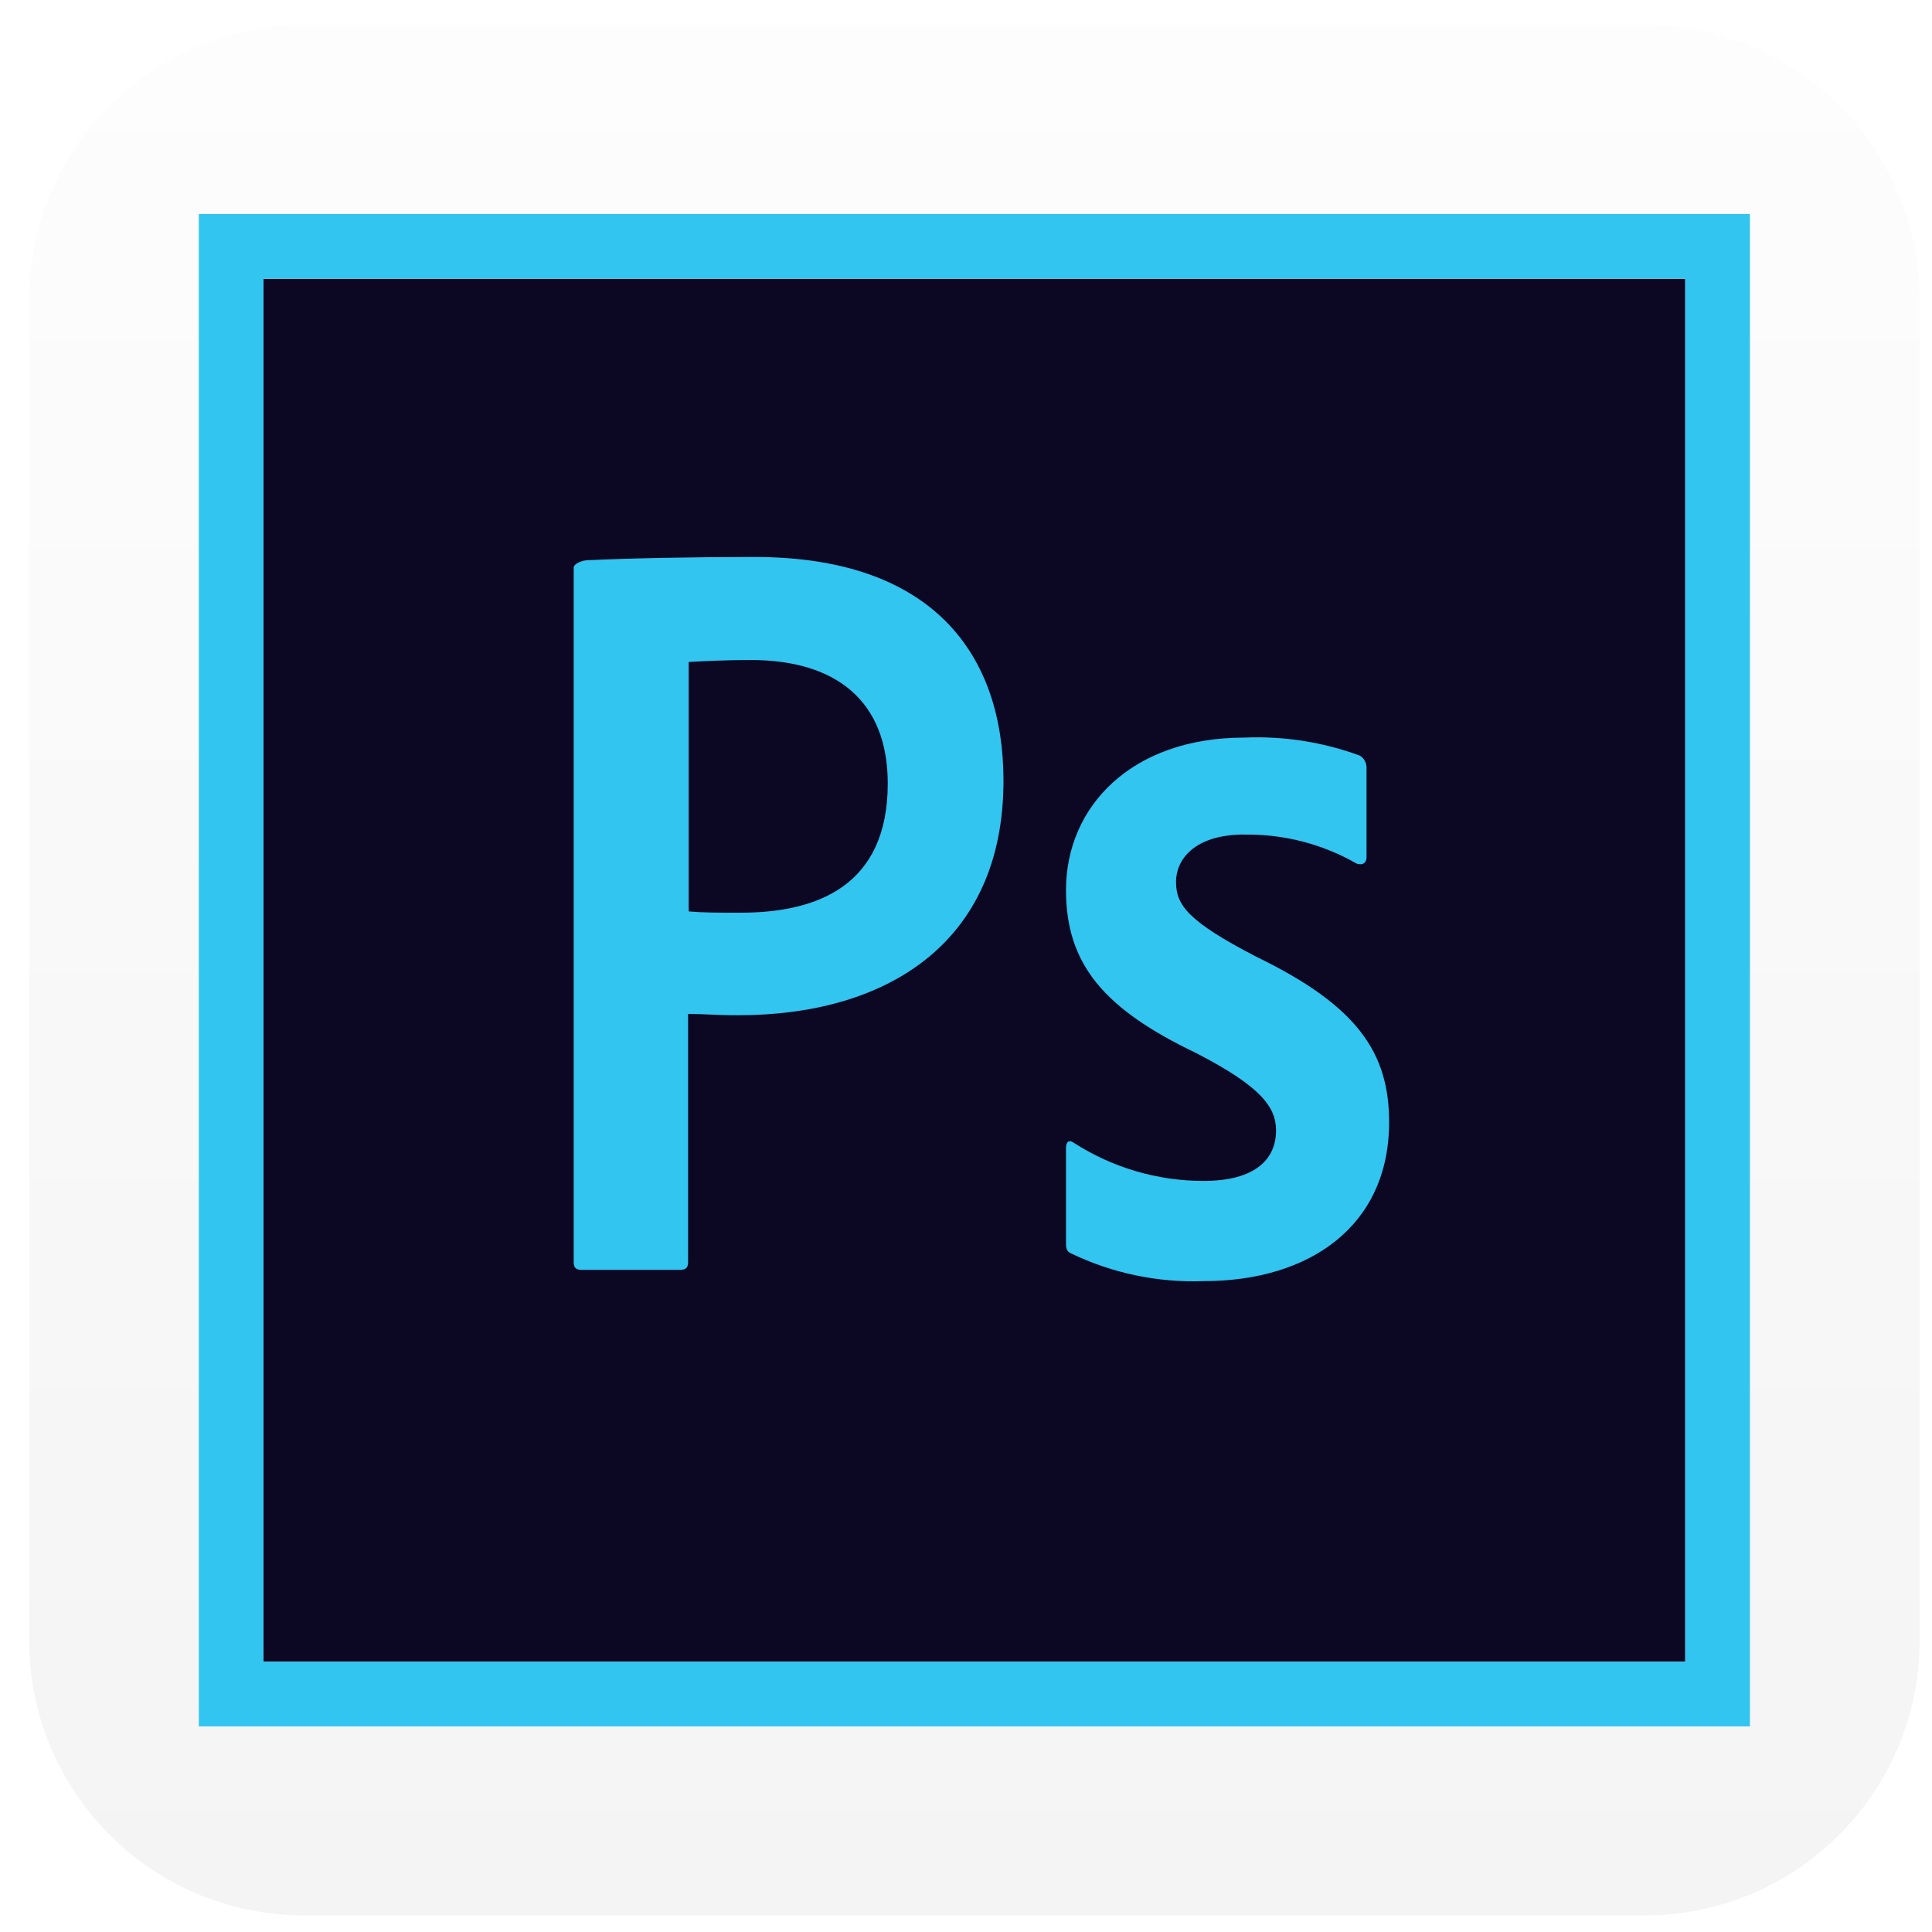
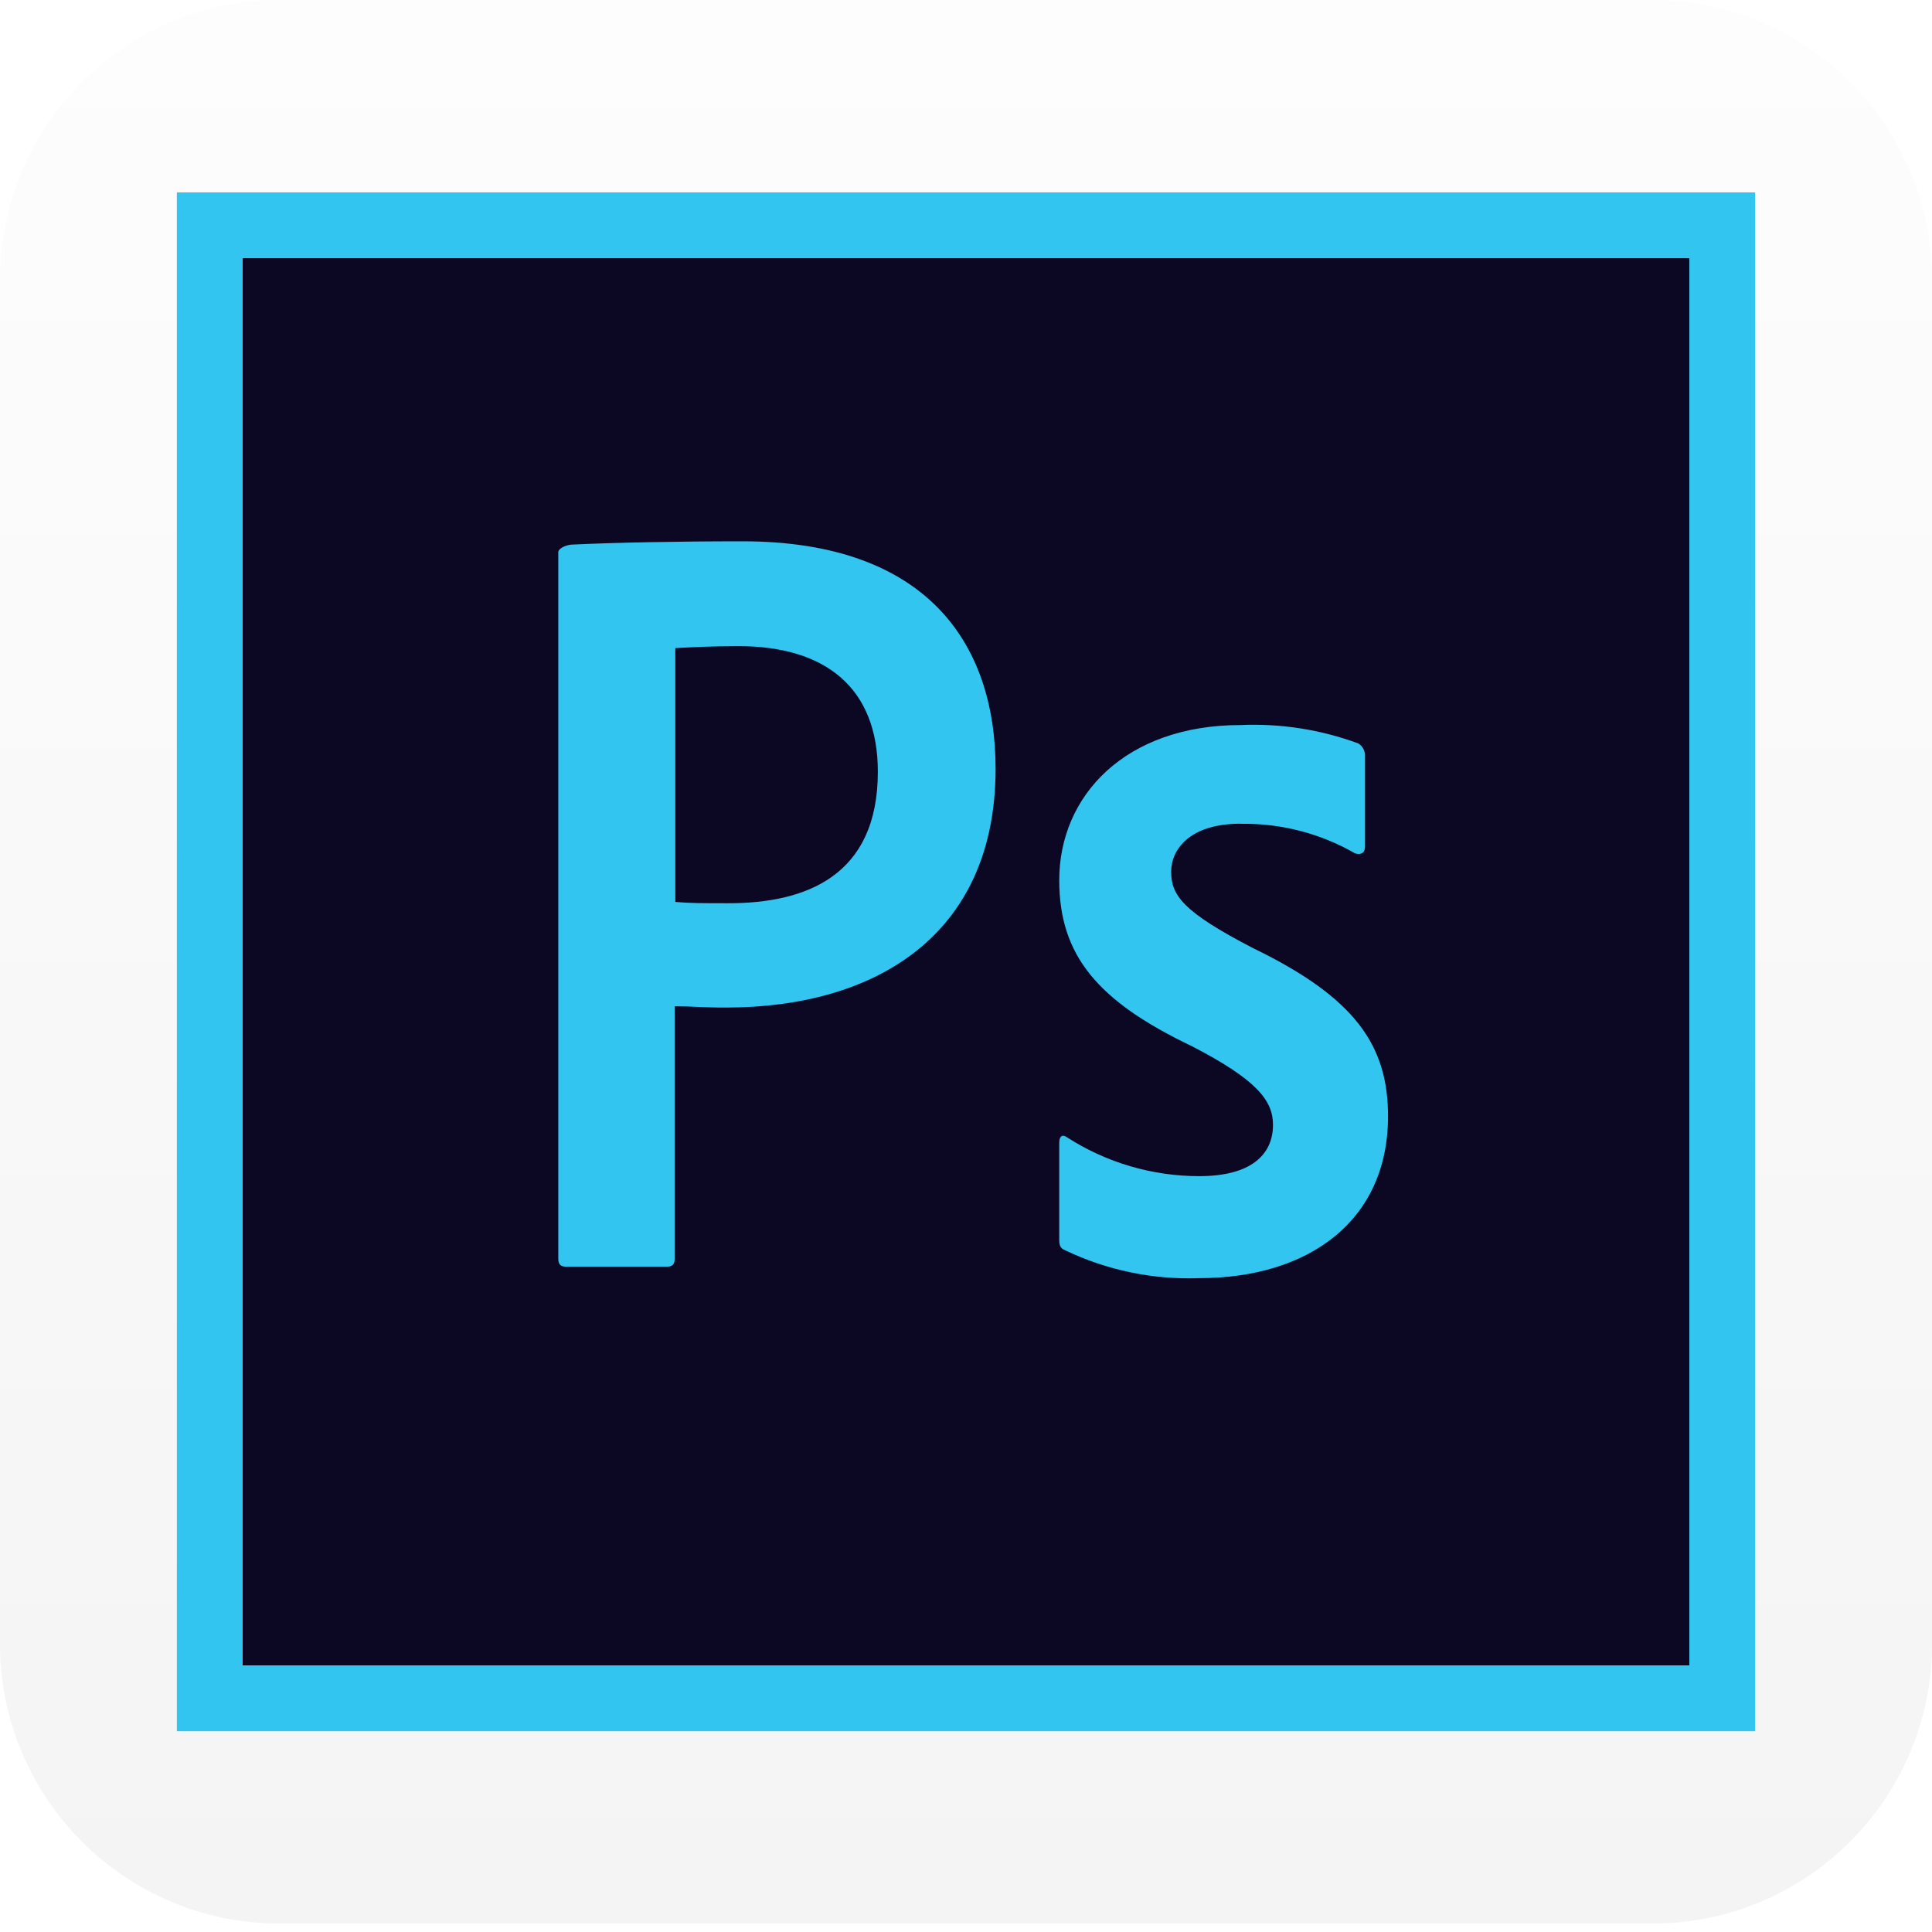
- <svg xmlns="http://www.w3.org/2000/svg" width="58" height="58" viewBox="0 0 58 58" fill="none">
-   <rect x="0.876" y="0.751" width="56.752" height="56.752" rx="8.255" fill="url(#paint0_linear_267_5486)" />
-   <path d="M7.91 8.368H50.593V49.886H7.91V8.368Z" fill="#0C0824" />
-   <path d="M7.91 8.368H50.593V49.886H7.91V8.368ZM5.969 51.827H52.534V6.427H5.969V51.827ZM37.362 25.053C35.829 25.053 35.305 25.829 35.305 26.47C35.305 27.168 35.654 27.654 37.711 28.72C40.758 30.195 41.702 31.61 41.702 33.687C41.702 36.792 39.336 38.46 36.135 38.46C34.761 38.511 33.395 38.225 32.157 37.629C32.02 37.57 32.002 37.474 32.002 37.318V34.462C32.002 34.268 32.099 34.209 32.235 34.307C33.398 35.055 34.752 35.453 36.135 35.452C37.668 35.452 38.308 34.811 38.308 33.938C38.308 33.24 37.863 32.62 35.902 31.61C33.146 30.291 32.002 28.949 32.002 26.721C32.002 24.218 33.961 22.143 37.357 22.143C38.539 22.092 39.719 22.277 40.829 22.686C40.893 22.728 40.945 22.786 40.979 22.854C41.013 22.922 41.029 22.998 41.024 23.074V25.735C41.024 25.889 40.928 25.988 40.733 25.929C39.707 25.339 38.541 25.037 37.357 25.056L37.362 25.053ZM20.675 27.361C21.121 27.399 21.47 27.399 22.247 27.399C24.517 27.399 26.651 26.605 26.651 23.52C26.651 21.055 25.117 19.814 22.538 19.814C21.761 19.814 21.025 19.853 20.675 19.873V27.361ZM17.221 17.05C17.221 16.914 17.492 16.818 17.649 16.818C18.891 16.759 20.734 16.721 22.654 16.721C28.029 16.721 30.125 19.67 30.125 23.435C30.125 28.362 26.554 30.478 22.171 30.478C21.434 30.478 21.181 30.439 20.657 30.439V37.89C20.657 38.044 20.599 38.122 20.424 38.122H17.456C17.301 38.122 17.223 38.064 17.223 37.89V17.059L17.221 17.05Z" fill="#31C5F0" />
+ <svg xmlns="http://www.w3.org/2000/svg" width="57" height="57" viewBox="0 0 57 57" fill="none">
+   <rect width="57" height="56.752" rx="8.255" fill="url(#paint0_linear_568_896)" />
+   <path d="M7.159 7.616H49.841V49.135H7.159V7.616Z" fill="#0C0824" />
+   <path d="M7.159 7.617H49.841V49.135H7.159V7.617ZM5.218 51.076H51.782V5.676H5.218V51.076ZM36.61 24.301C35.077 24.301 34.553 25.078 34.553 25.718C34.553 26.417 34.903 26.902 36.96 27.968C40.006 29.443 40.951 30.859 40.951 32.936C40.951 36.041 38.584 37.709 35.383 37.709C34.009 37.76 32.644 37.474 31.405 36.877C31.269 36.819 31.251 36.722 31.251 36.566V33.711C31.251 33.516 31.347 33.458 31.483 33.556C32.647 34.304 34 34.701 35.383 34.7C36.916 34.7 37.557 34.06 37.557 33.187C37.557 32.488 37.111 31.868 35.15 30.859C32.395 29.54 31.251 28.198 31.251 25.969C31.251 23.467 33.21 21.391 36.605 21.391C37.788 21.34 38.968 21.525 40.078 21.935C40.142 21.977 40.193 22.034 40.228 22.102C40.262 22.17 40.277 22.246 40.272 22.322V24.983C40.272 25.138 40.176 25.236 39.981 25.178C38.956 24.587 37.789 24.286 36.605 24.305L36.61 24.301ZM19.924 26.61C20.369 26.648 20.719 26.648 21.495 26.648C23.765 26.648 25.899 25.853 25.899 22.768C25.899 20.304 24.366 19.063 21.786 19.063C21.01 19.063 20.273 19.101 19.924 19.121V26.61ZM16.47 16.299C16.47 16.163 16.741 16.066 16.897 16.066C18.139 16.008 19.982 15.97 21.903 15.97C27.278 15.97 29.373 18.918 29.373 22.683C29.373 27.611 25.803 29.726 21.419 29.726C20.682 29.726 20.429 29.688 19.905 29.688V37.138C19.905 37.293 19.847 37.371 19.673 37.371H16.704C16.55 37.371 16.471 37.313 16.471 37.138V16.307L16.47 16.299Z" fill="#31C5F0" />
  <defs>
-     <linearGradient id="paint0_linear_267_5486" x1="29.252" y1="0.751" x2="29.252" y2="57.503" gradientUnits="userSpaceOnUse">
+     <linearGradient id="paint0_linear_568_896" x1="28.5" y1="0" x2="28.5" y2="56.752" gradientUnits="userSpaceOnUse">
      <stop stop-color="#FDFDFD" />
      <stop offset="1" stop-color="#F5F4F4" />
    </linearGradient>
  </defs>
</svg>
